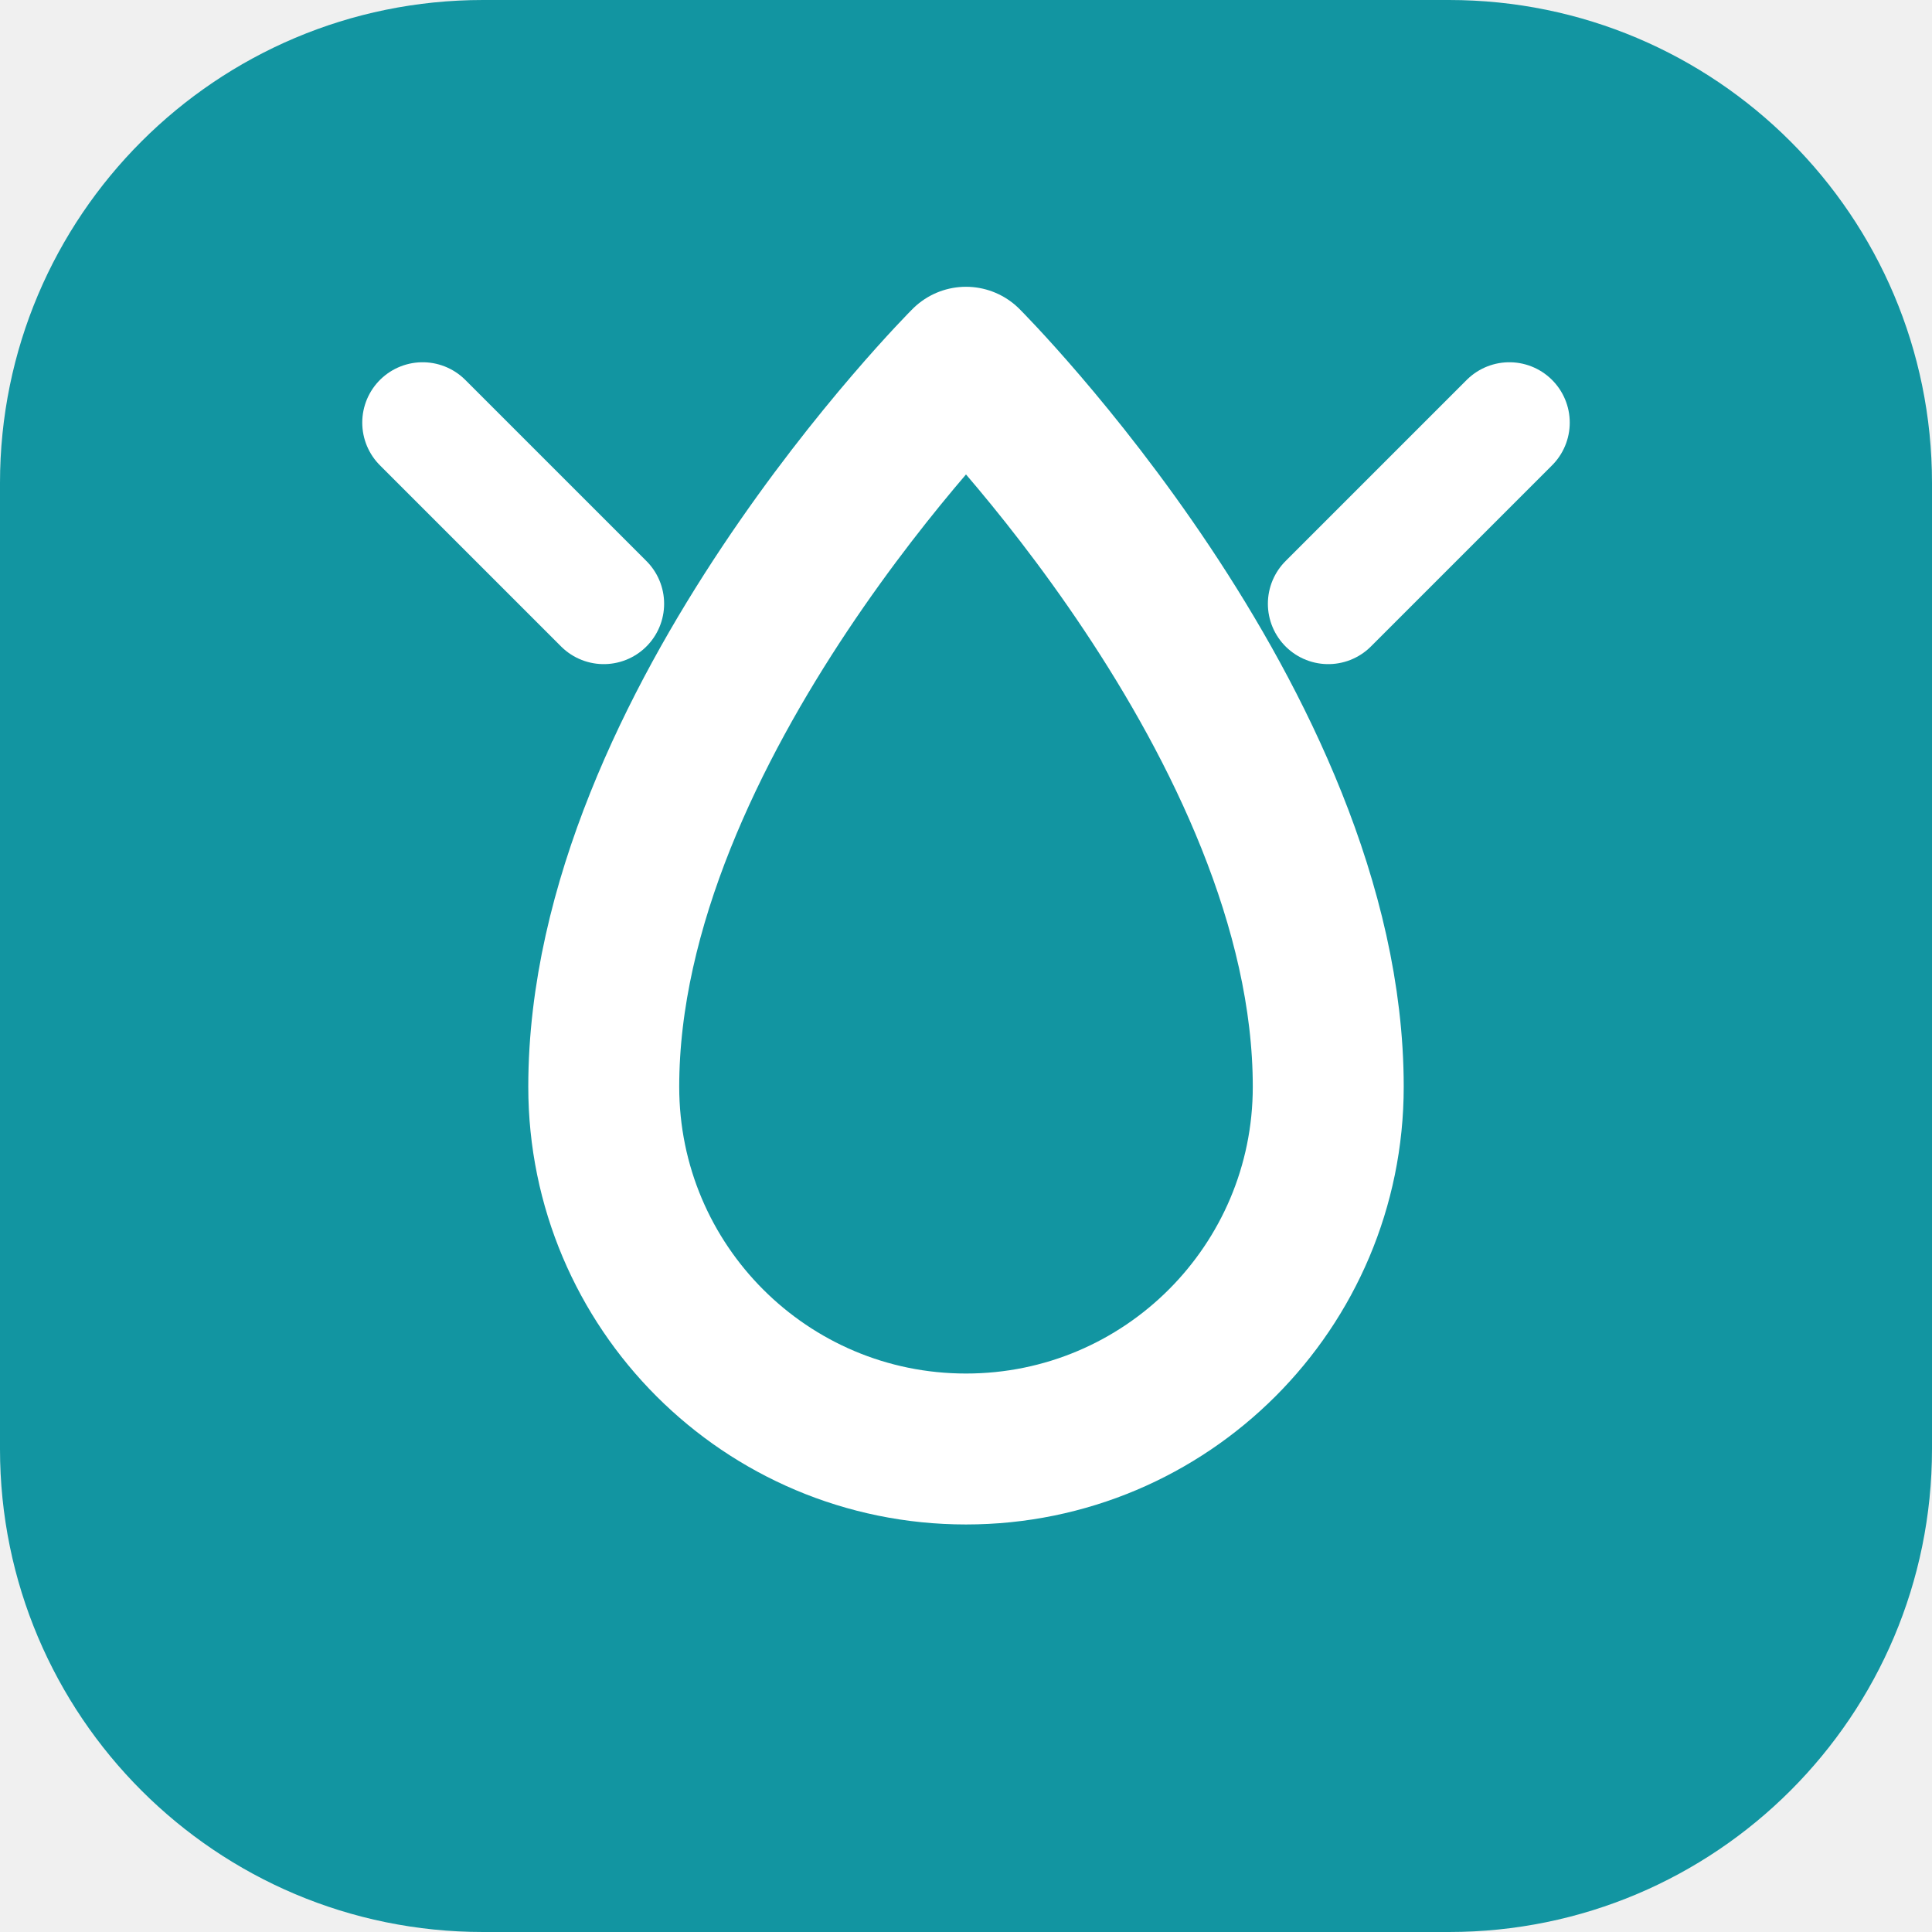
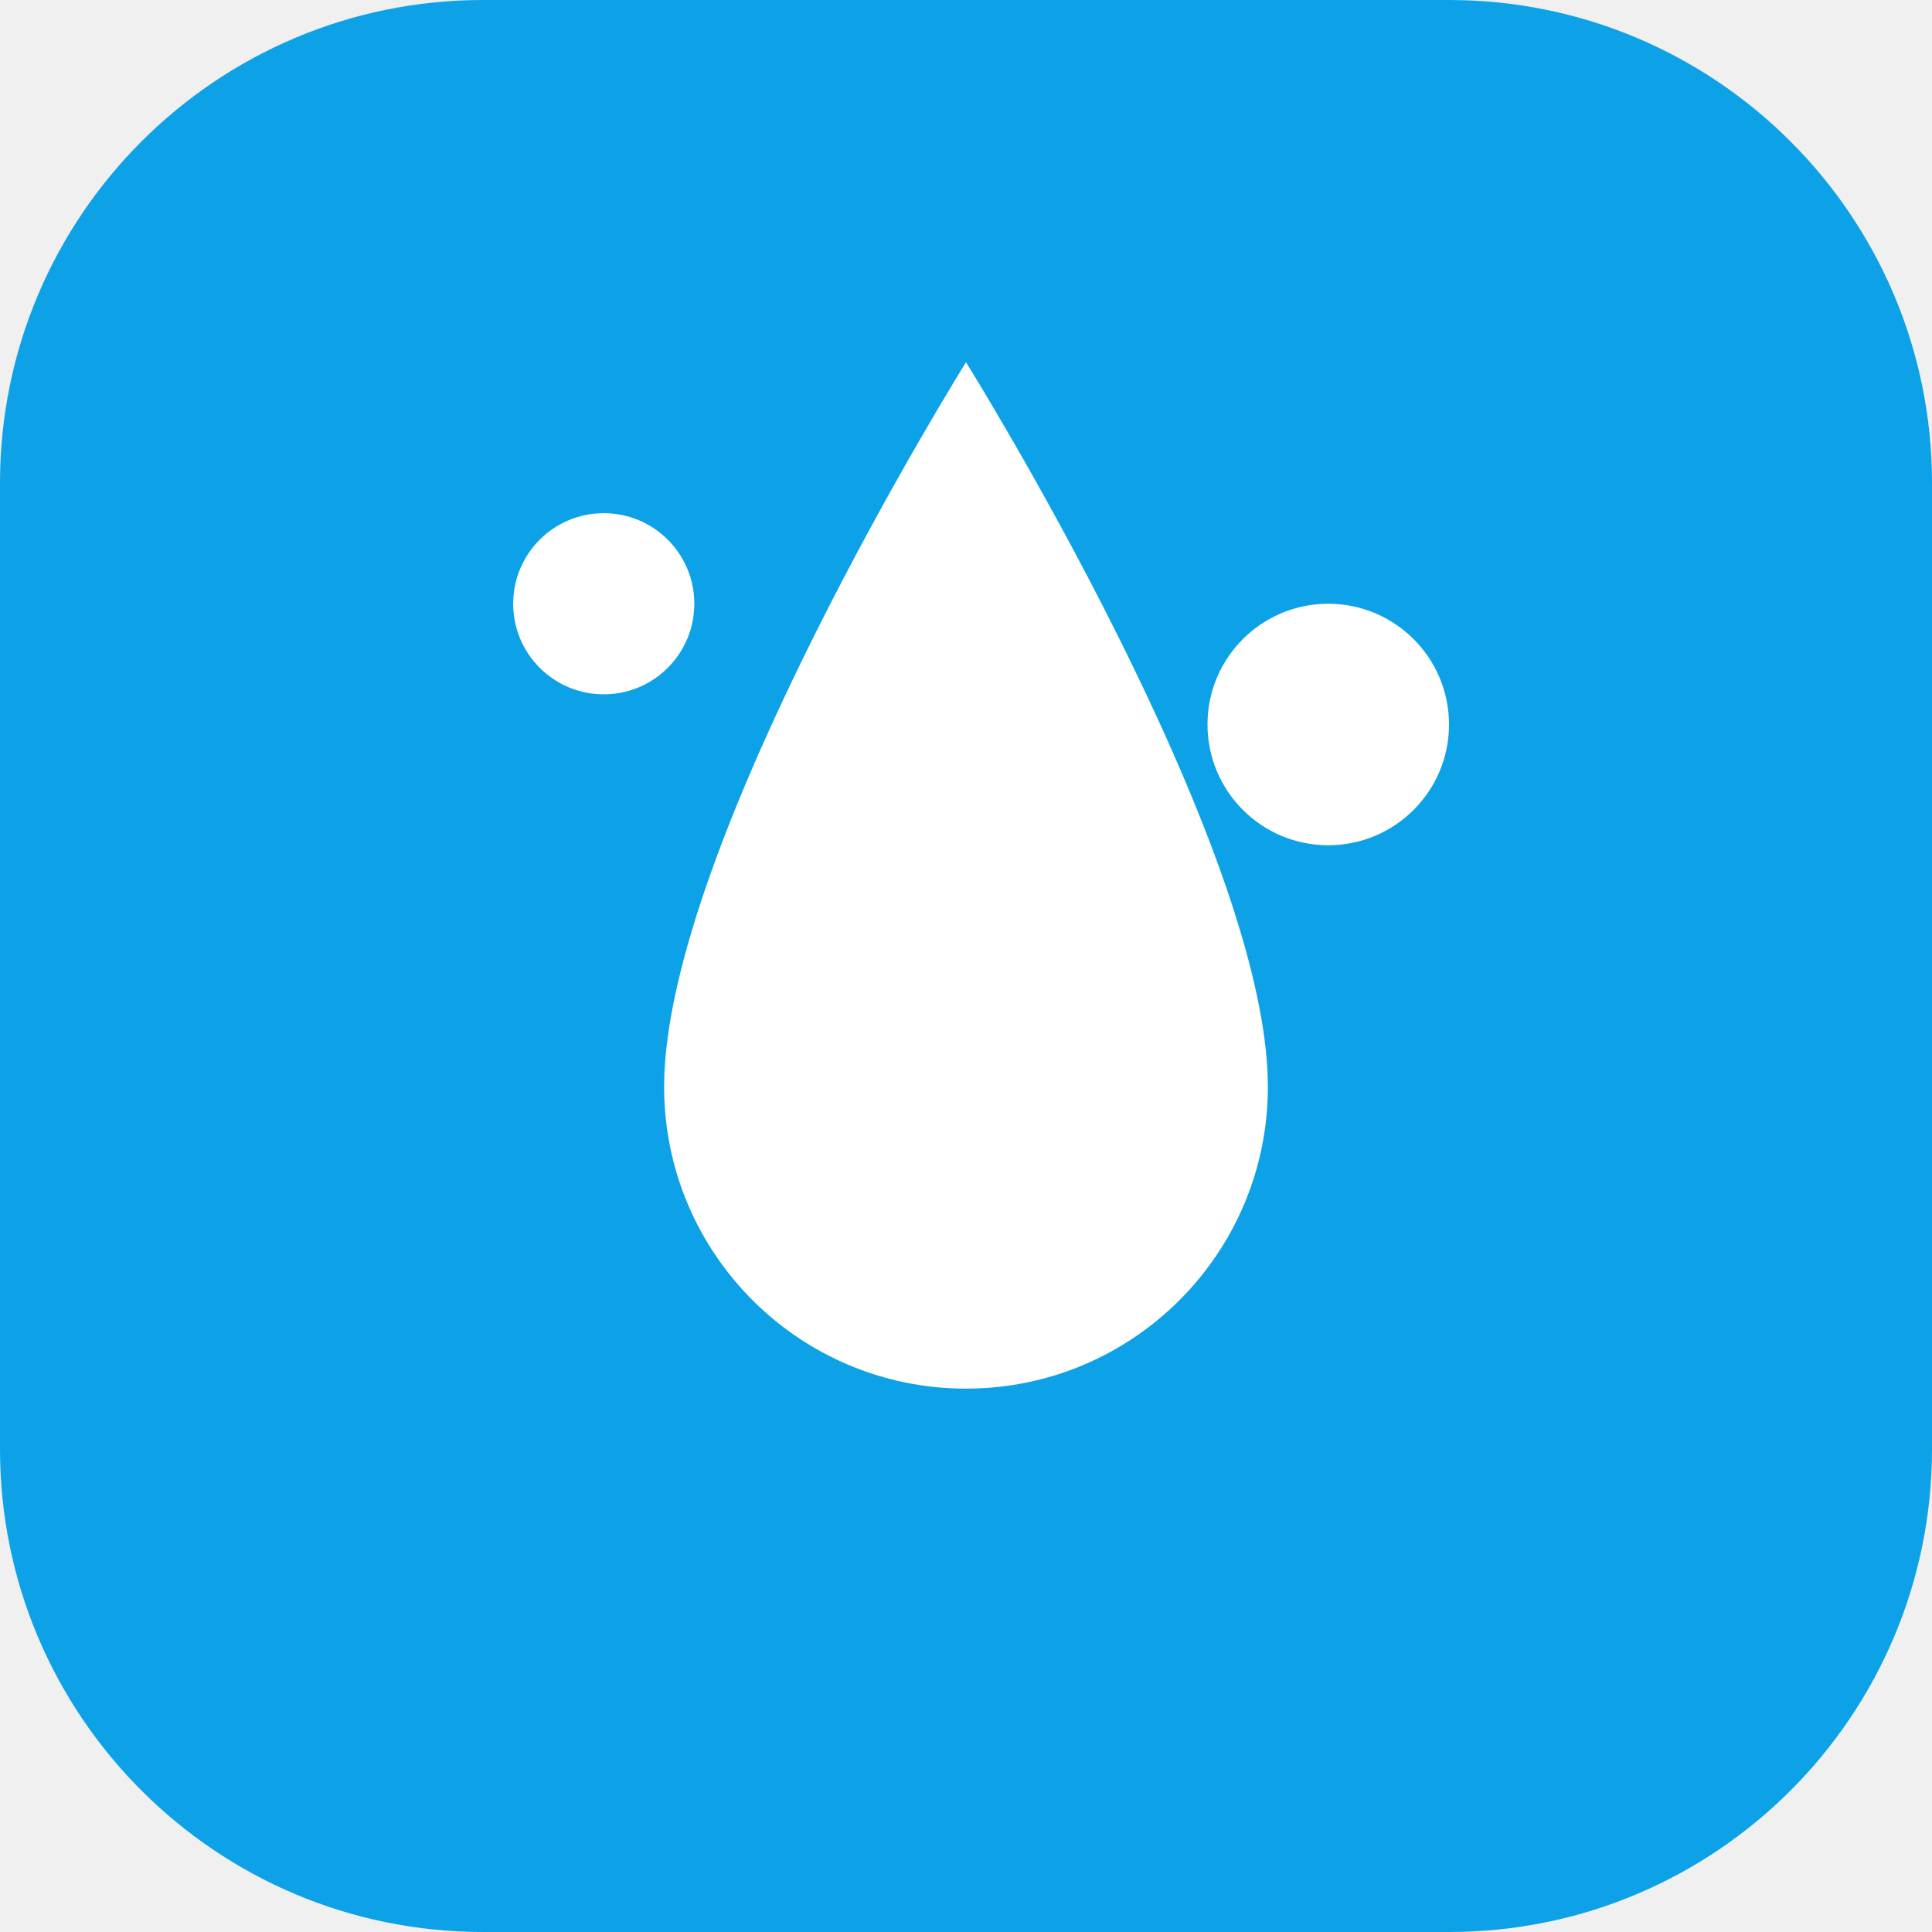
<svg xmlns="http://www.w3.org/2000/svg" viewBox="0 0 32 32">
-   <rect width="32" height="32" rx="8" fill="hsl(185, 80%, 35%)" />
-   <path d="M16 6C16 6 10 12 10 18C10 21.314 12.686 24 16 24C19.314 24 22 21.314 22 18C22 12 16 6 16 6Z" fill="none" stroke="white" stroke-width="2.5" stroke-linejoin="round" />
-   <path d="M22 10L25 7M7 7L10 10" stroke="white" stroke-width="2" stroke-linecap="round" />
+   <rect width="32" height="32" rx="8" fill="hsl(199, 89%, 48%)" />
+   <path d="M16 6C16 6 11 14 11 18C11 20.761 13.239 23 16 23C18.761 23 21 20.761 21 18C21 14 16 6 16 6Z" fill="white" />
+   <circle cx="22" cy="12" r="2" fill="white" />
+   <circle cx="10" cy="10" r="1.5" fill="white" />
</svg>
